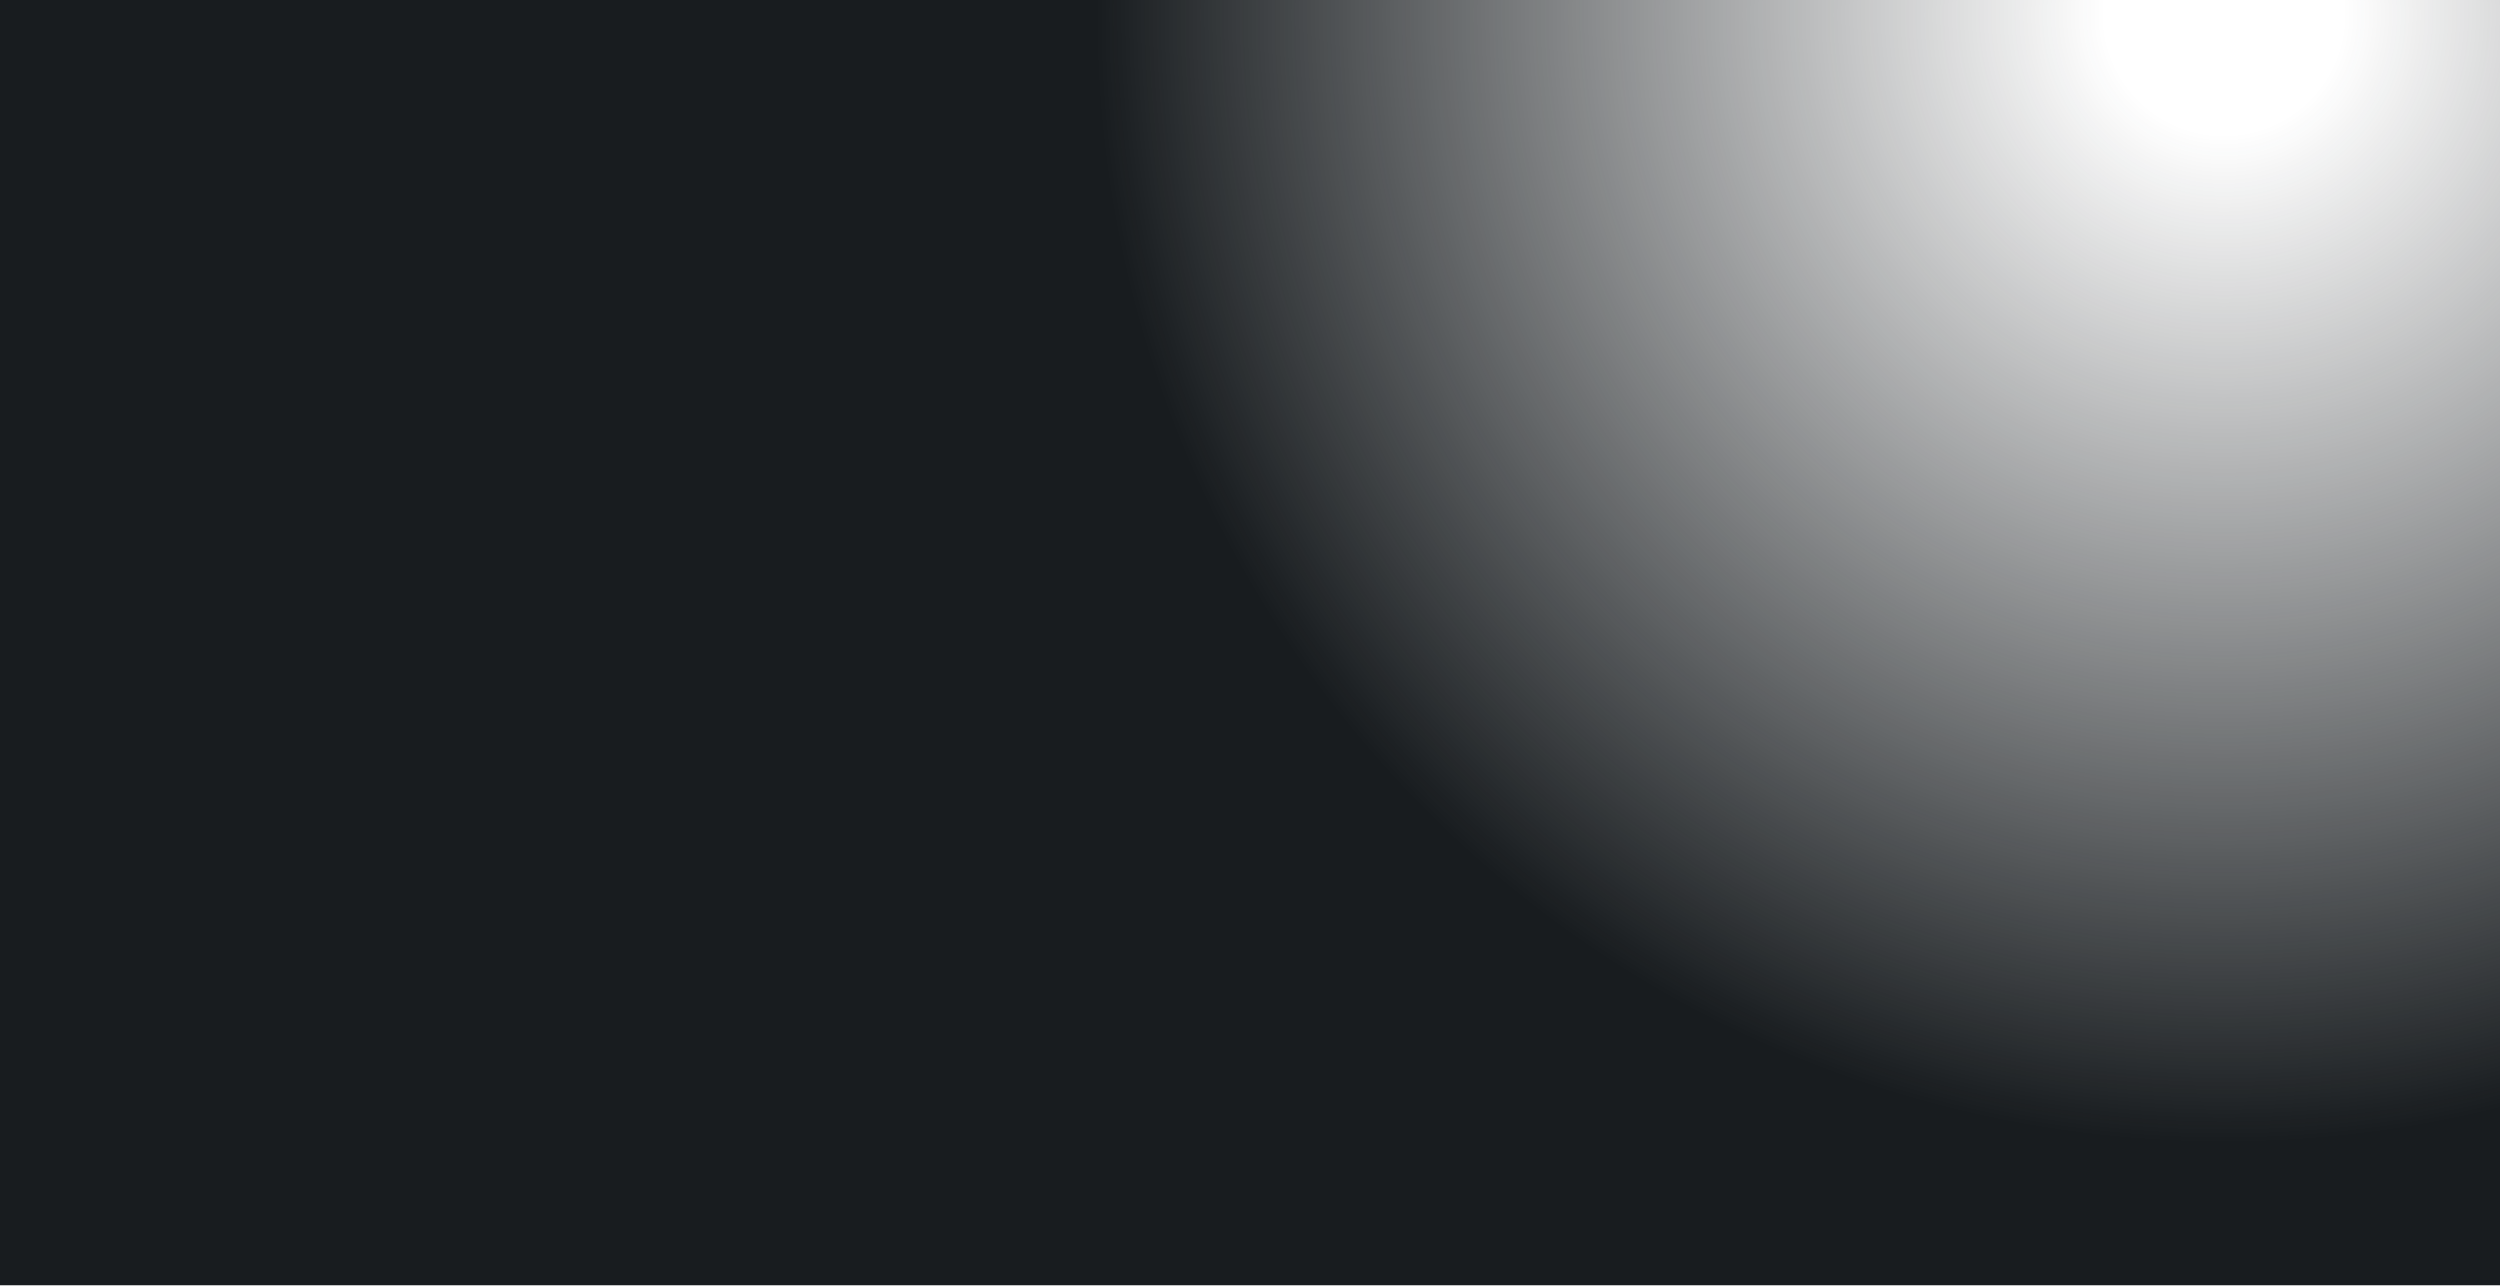
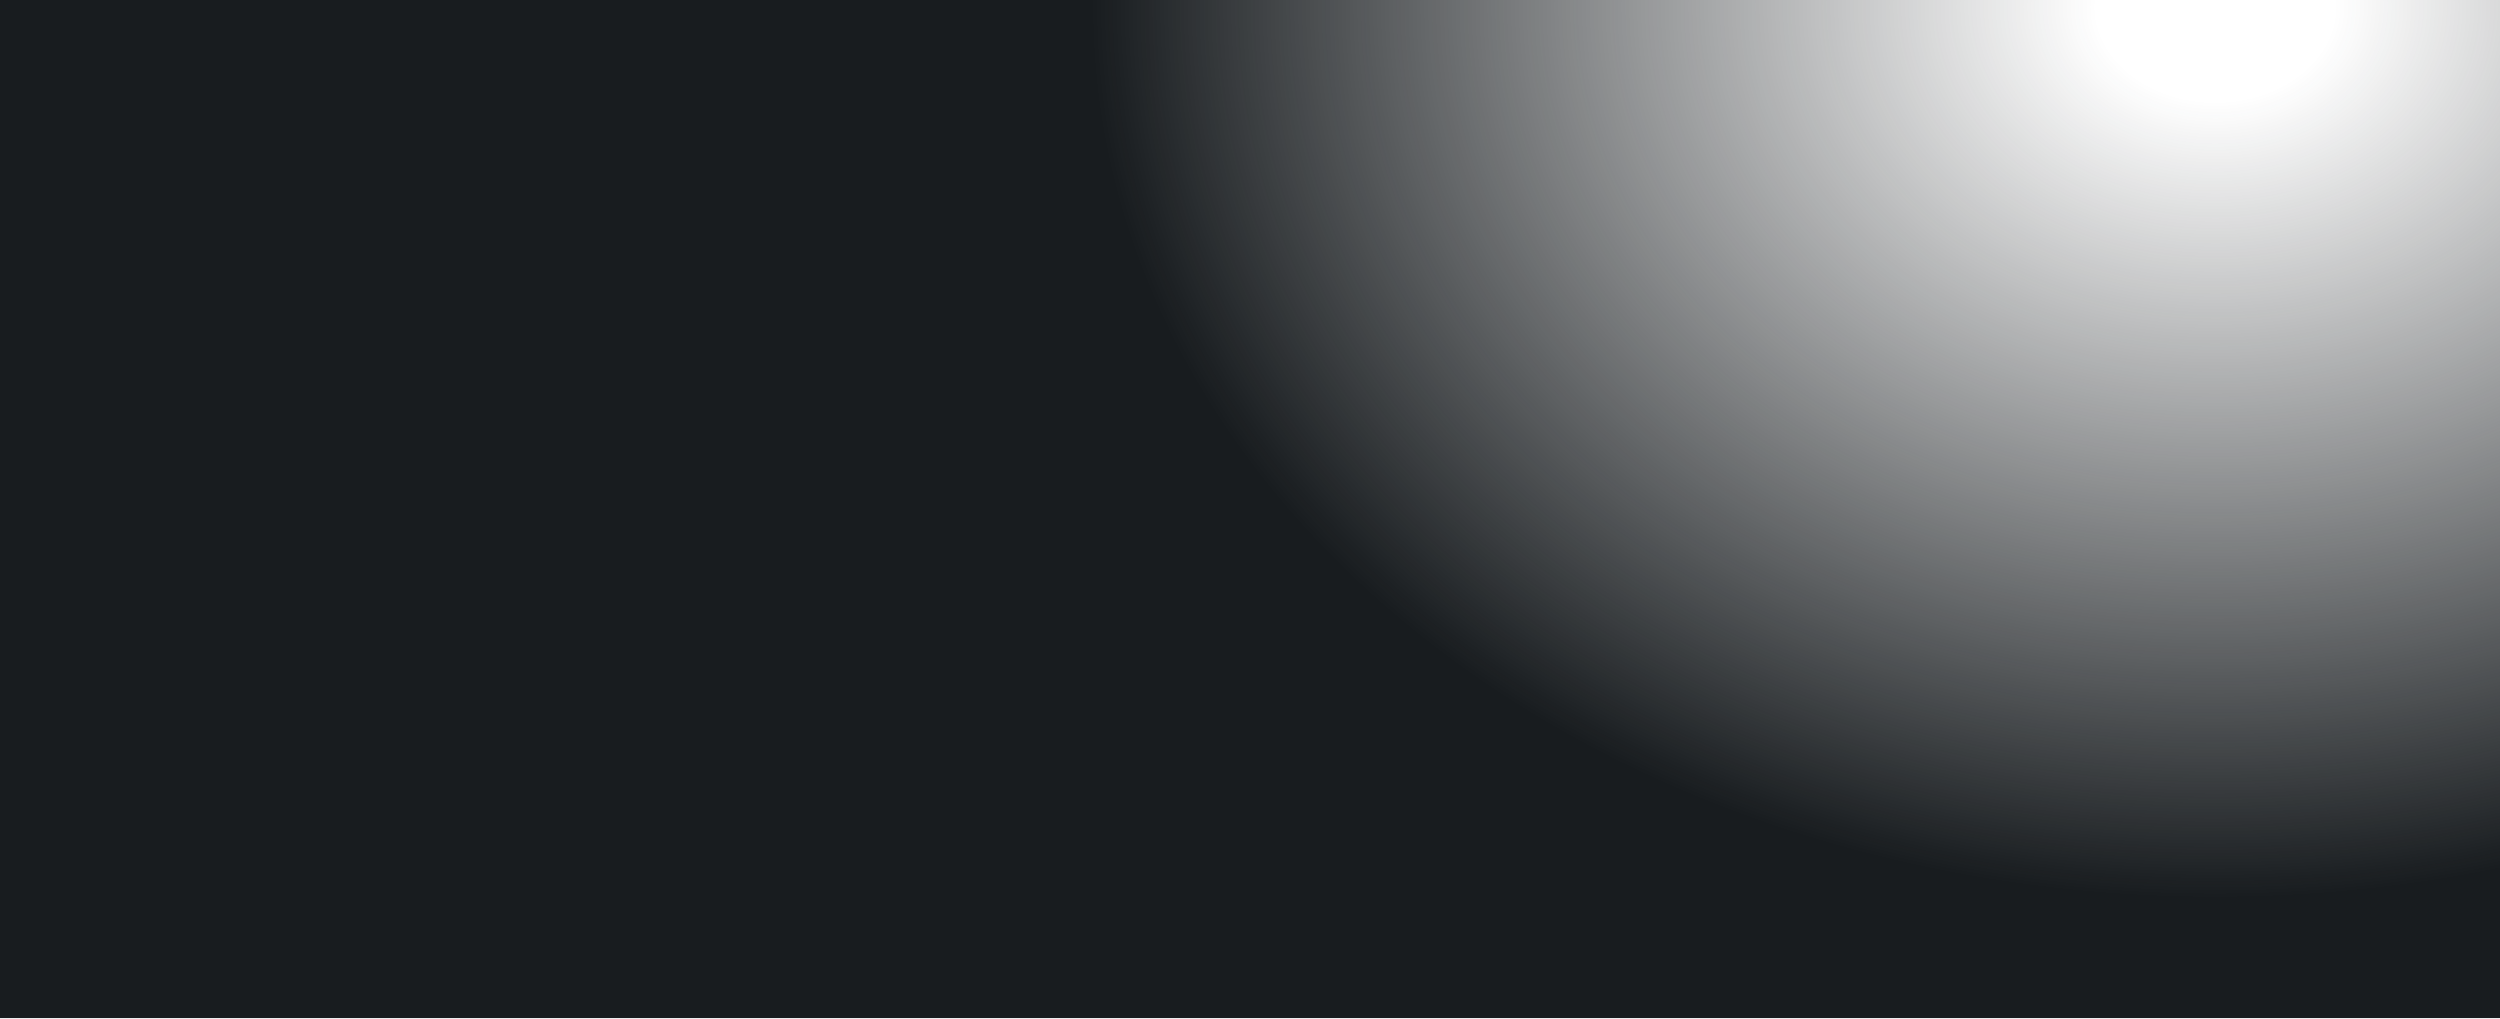
- <svg xmlns="http://www.w3.org/2000/svg" width="638" height="328" viewBox="0 0 638 328" fill="none">
-   <rect width="638" height="328" fill="url(#paint0_radial_262_2380)" />
+ <svg xmlns="http://www.w3.org/2000/svg" width="636" height="259" viewBox="0 0 636 259" fill="none" preserveAspectRatio="none">
+   <rect width="636" height="259" fill="url(#paint0_radial_262_2380)" />
  <defs>
-     <radialGradient id="paint0_radial_262_2380" cx="0" cy="0" r="1" gradientUnits="userSpaceOnUse" gradientTransform="translate(565.5 2.5) rotate(166.27) scale(294.928 294.928)">
+     <radialGradient id="paint0_radial_262_2380" cx="0" cy="0" r="10" gradientUnits="userSpaceOnUse" gradientTransform="matrix(-28.56 5.5274 -6.9781 -22.623 563.73 1.9741)">
      <stop offset="0.103" stop-color="#181C1F" stop-opacity="0" />
      <stop offset="0.973" stop-color="#181C1F" />
    </radialGradient>
  </defs>
</svg>
